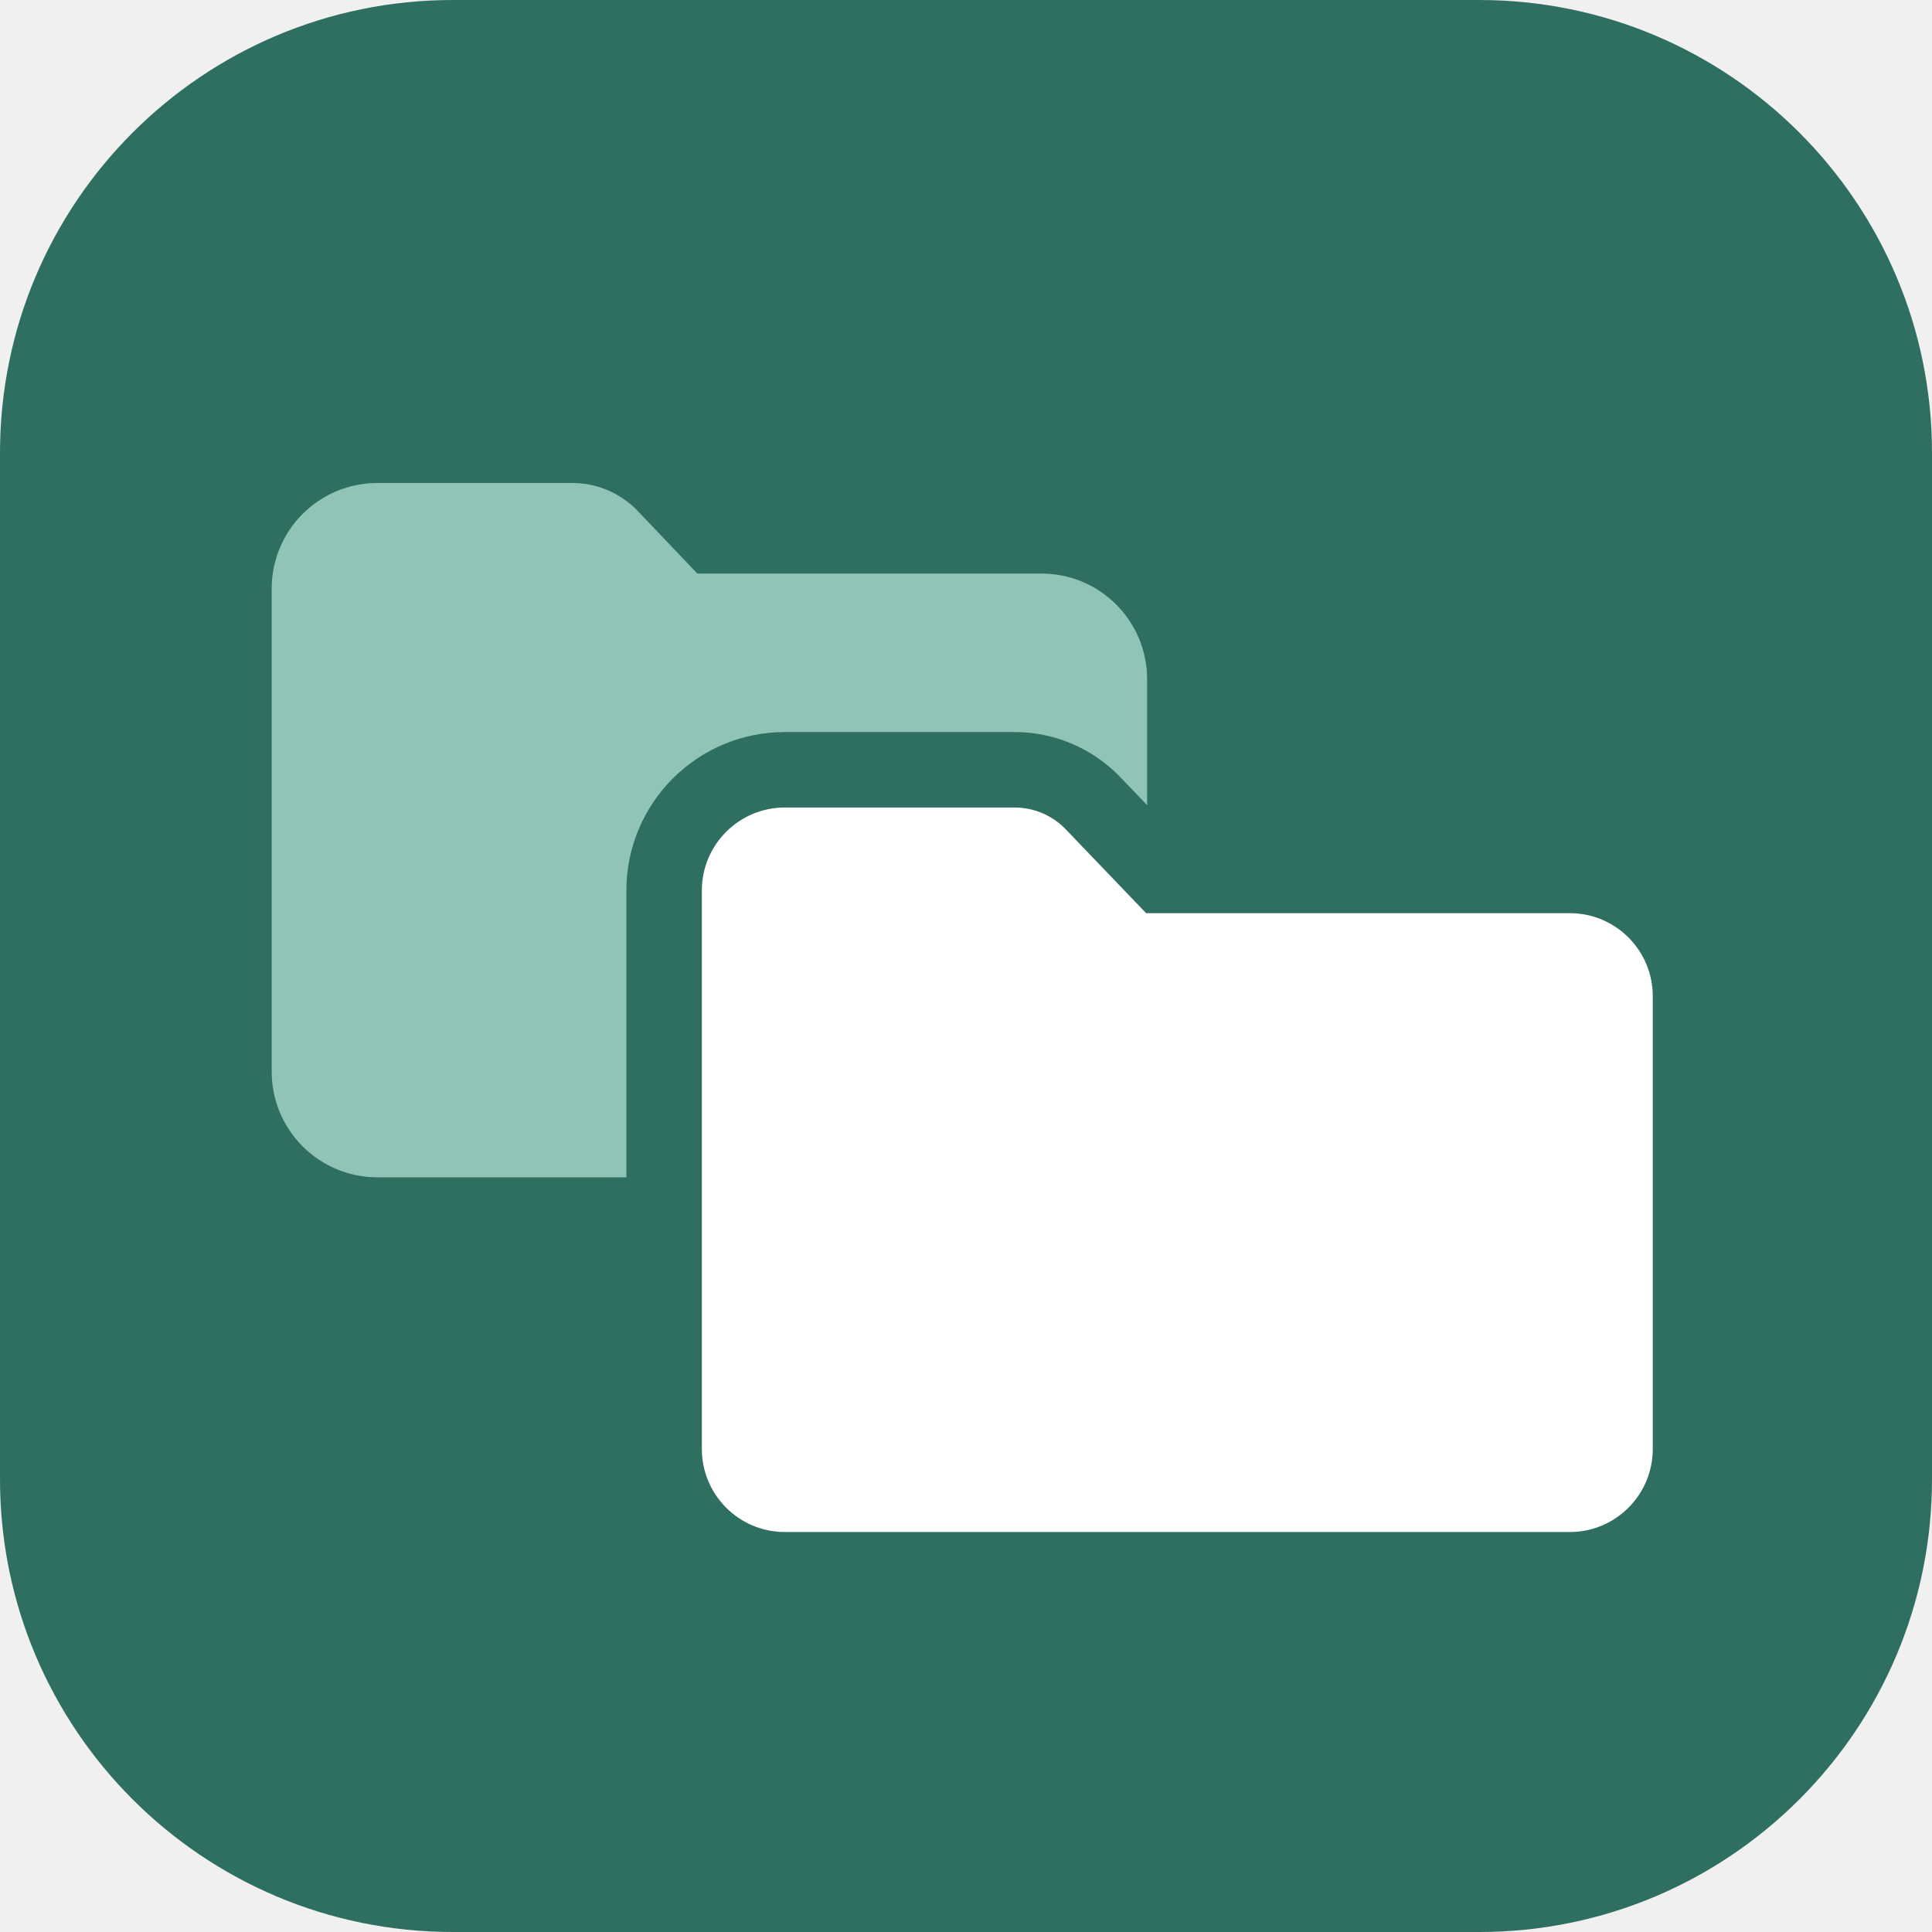
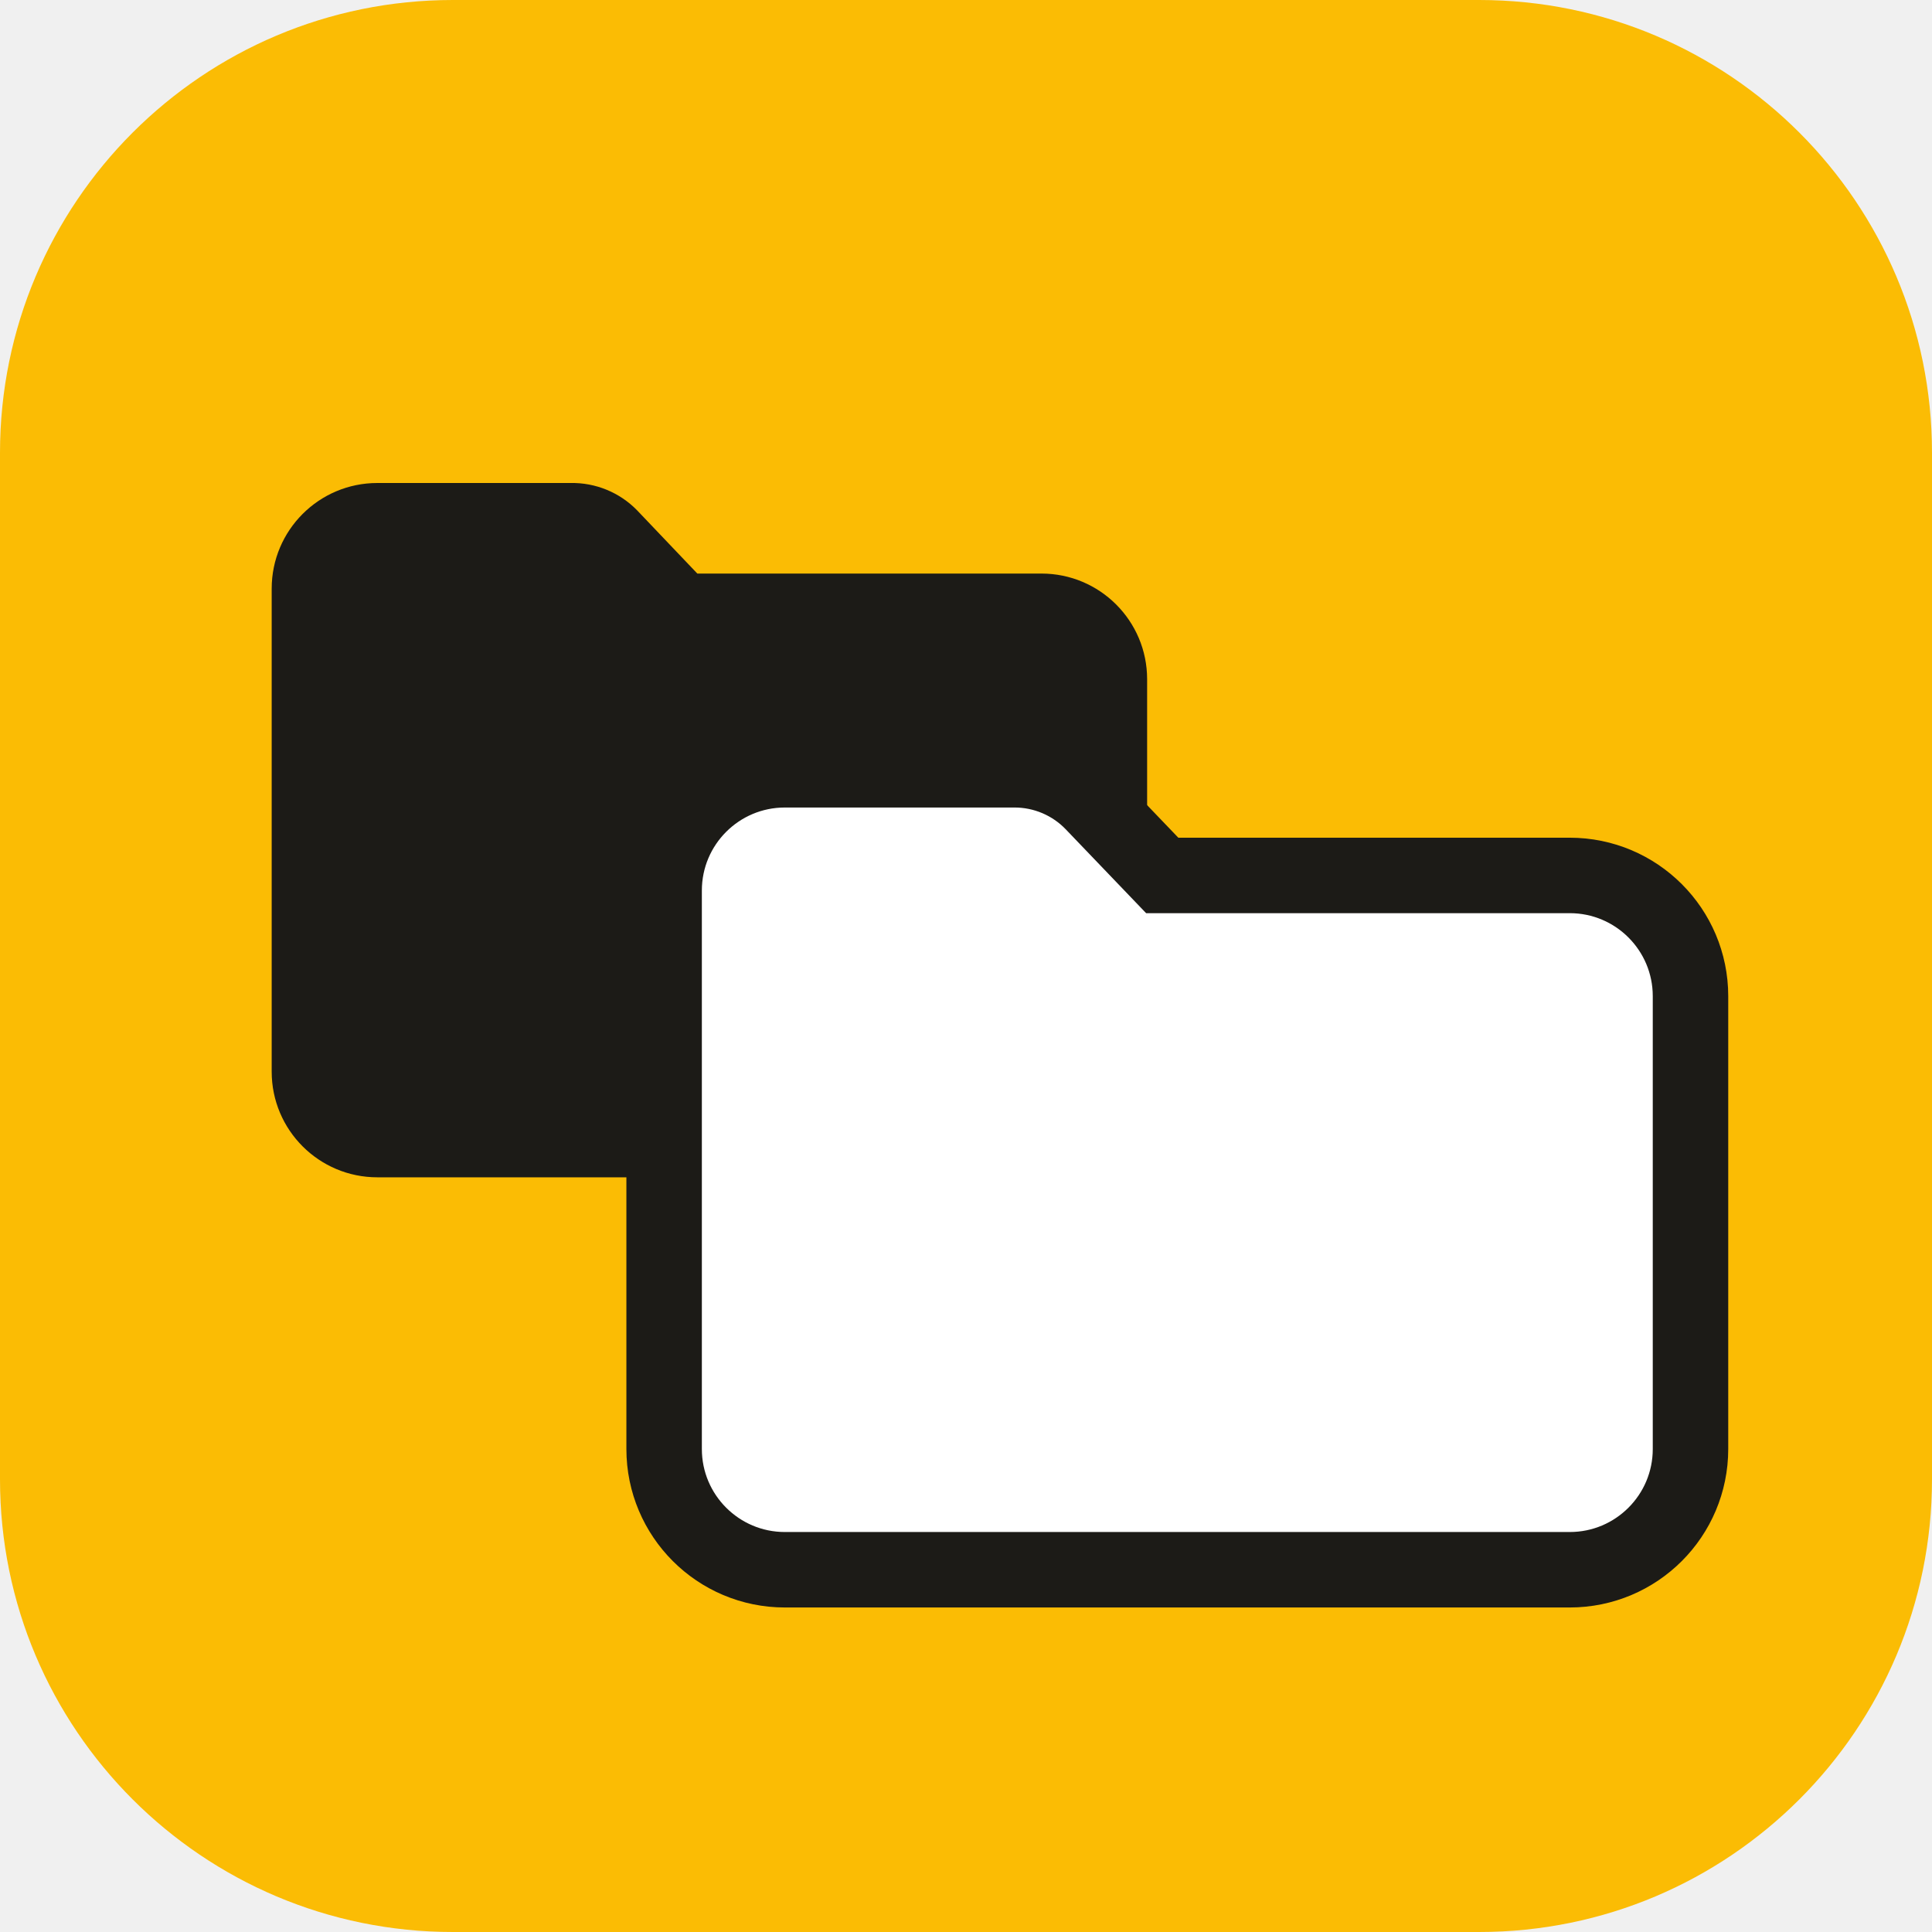
<svg xmlns="http://www.w3.org/2000/svg" viewBox="0 0 64 64">
-   <rect width="64" height="64" rx="15" fill="#2F6F62" />
-   <path d="M9 19.5a3.5 3.5 0 0 1 3.5-3.5h6.4a3 3 0 0 1 2.2.9l2 2.1h11.4a3.5 3.5 0 0 1 3.5 3.5v13a3.5 3.5 0 0 1-3.5 3.5h-22A3.5 3.5 0 0 1 9 35.5Z" fill="#8FC4B6" />
-   <path d="M22 29.5a4 4 0 0 1 4-4h7.6a3.6 3.6 0 0 1 2.6 1.1l2.3 2.4h13.5a4 4 0 0 1 4 4v15a4 4 0 0 1-4 4H26a4 4 0 0 1-4-4Z" fill="#fff" stroke="#2F6F62" stroke-width="2.5" />
+   <rect width="64" height="64" rx="15" fill="#FBBC04" />
+   <path d="M9 19.5a3.5 3.5 0 0 1 3.5-3.5h6.4a3 3 0 0 1 2.2.9l2 2.1h11.4a3.5 3.5 0 0 1 3.5 3.5v13a3.5 3.5 0 0 1-3.5 3.5h-22A3.5 3.5 0 0 1 9 35.5Z" fill="#1C1B17" />
+   <path d="M22 29.5a4 4 0 0 1 4-4h7.6a3.6 3.6 0 0 1 2.6 1.1l2.3 2.4h13.5a4 4 0 0 1 4 4v15a4 4 0 0 1-4 4H26a4 4 0 0 1-4-4Z" fill="#fff" stroke="#1C1B17" stroke-width="2.5" />
</svg>
